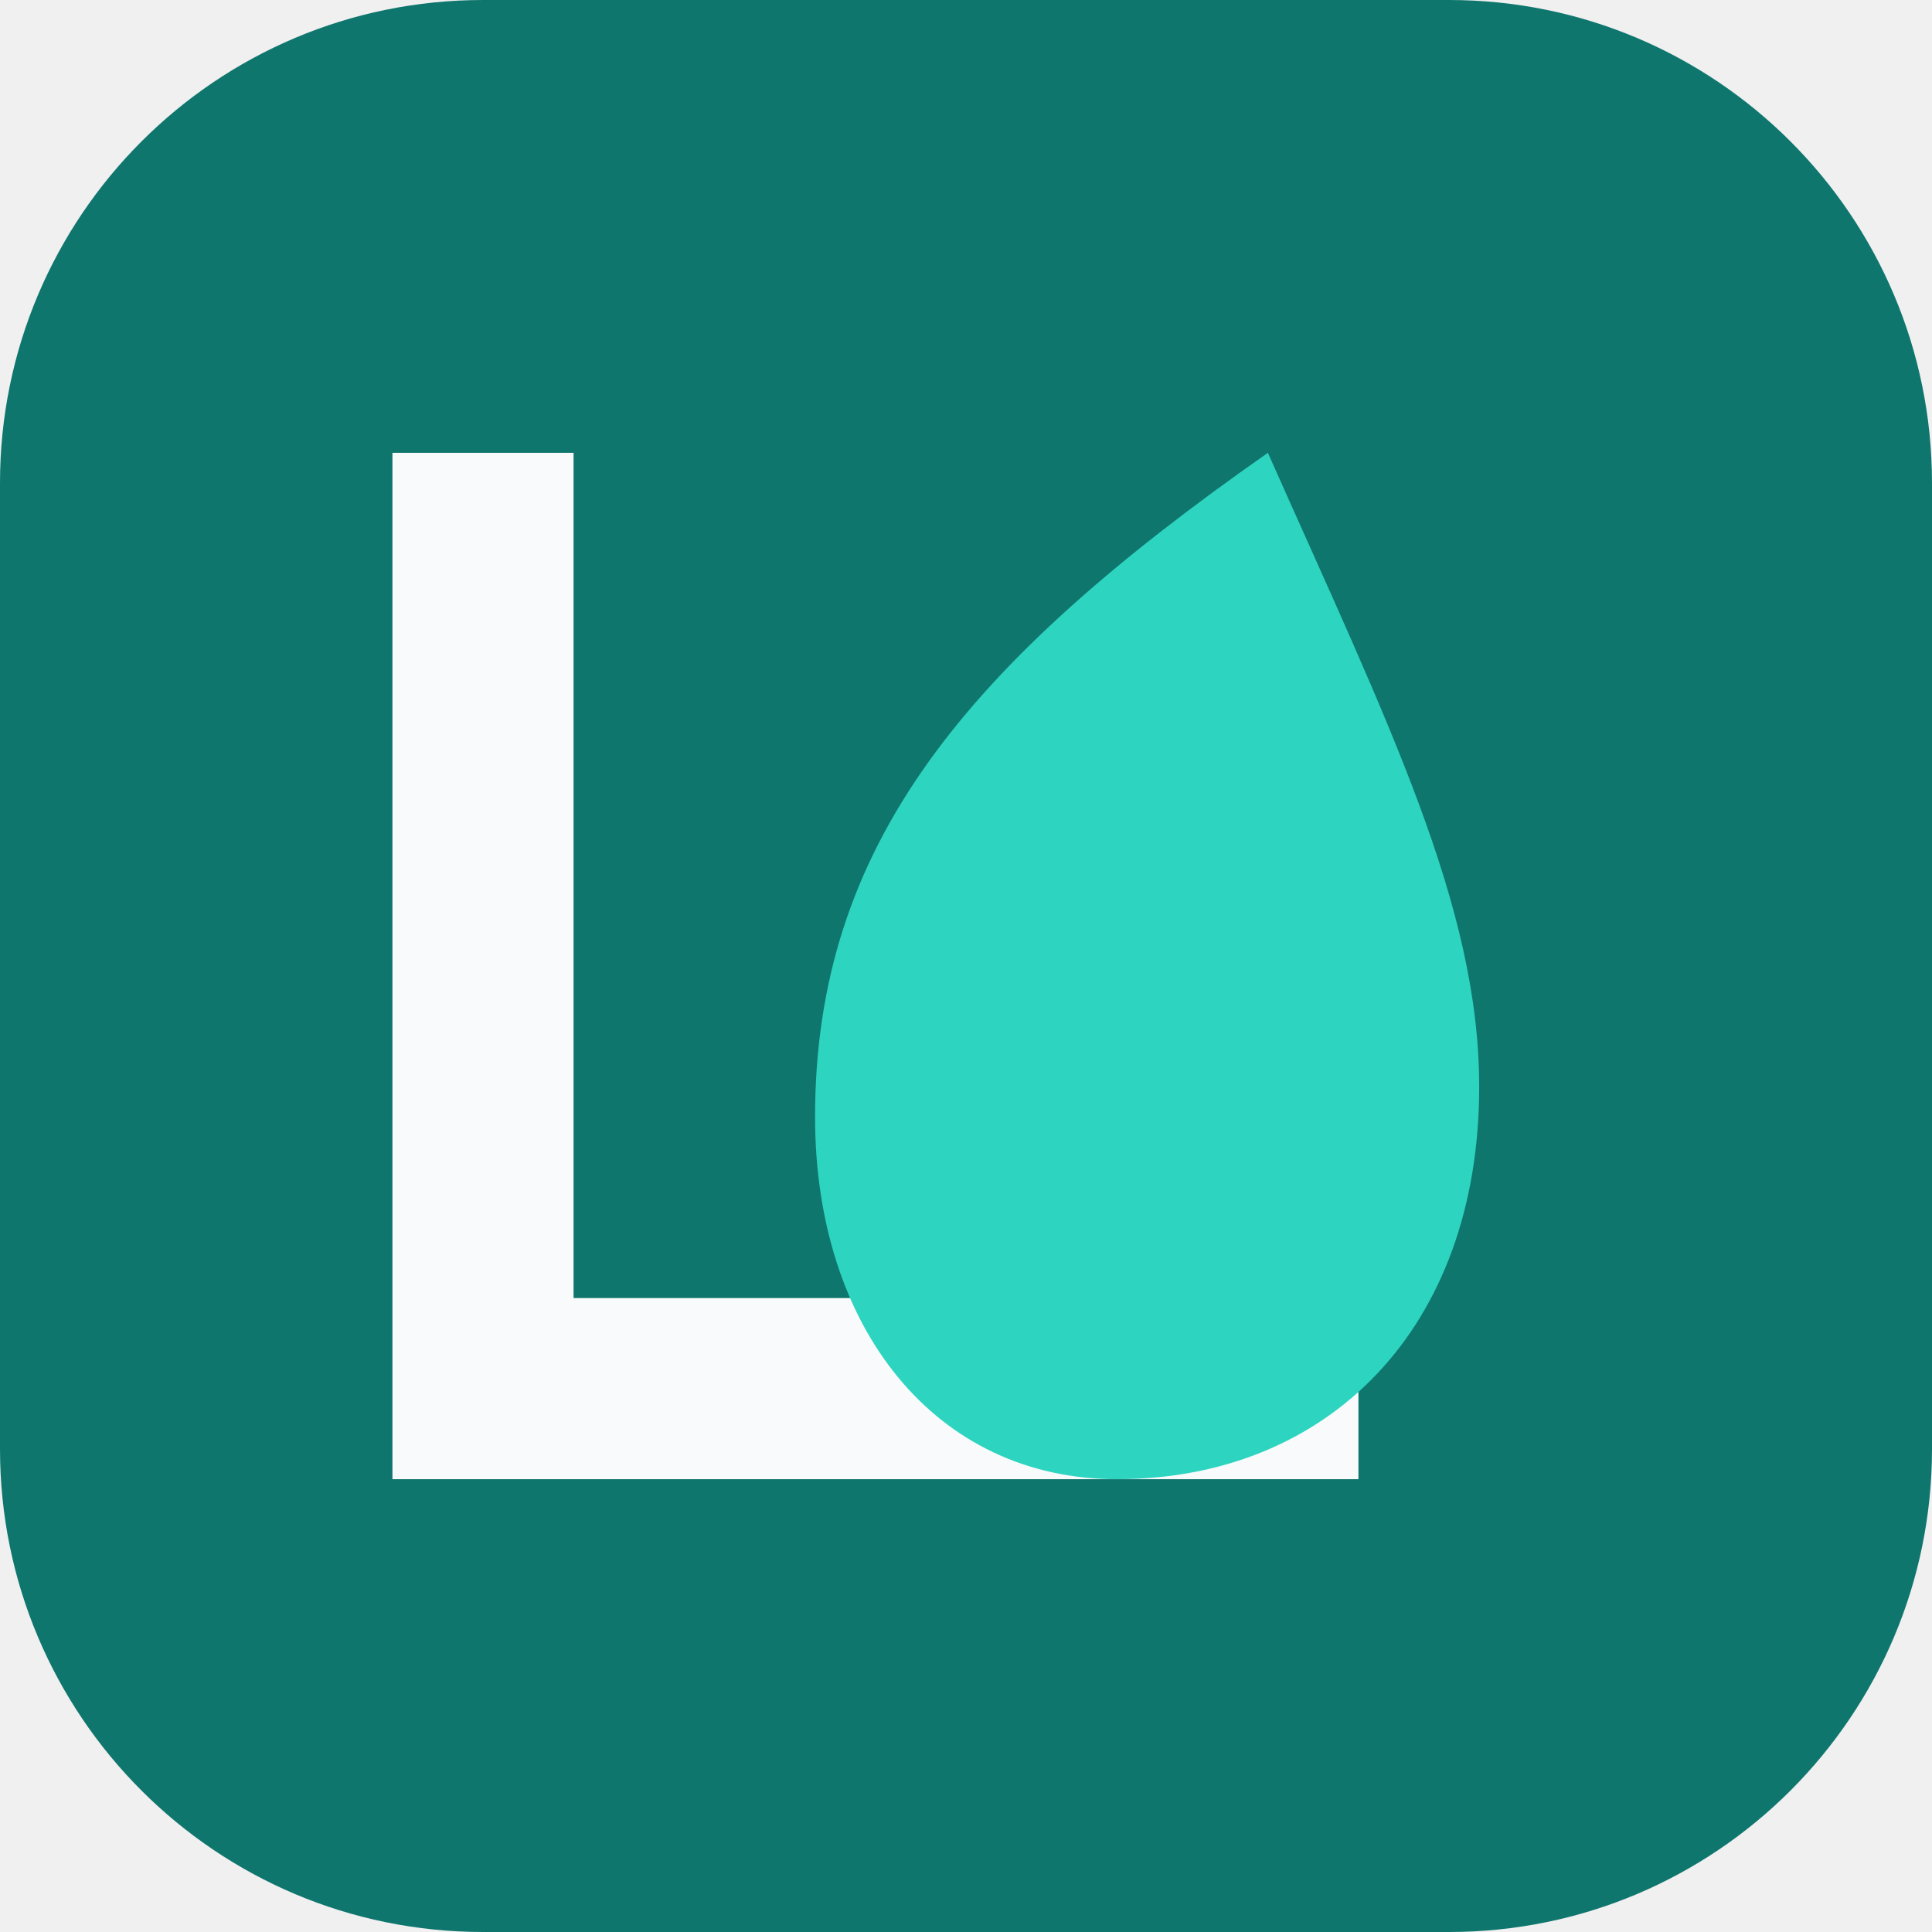
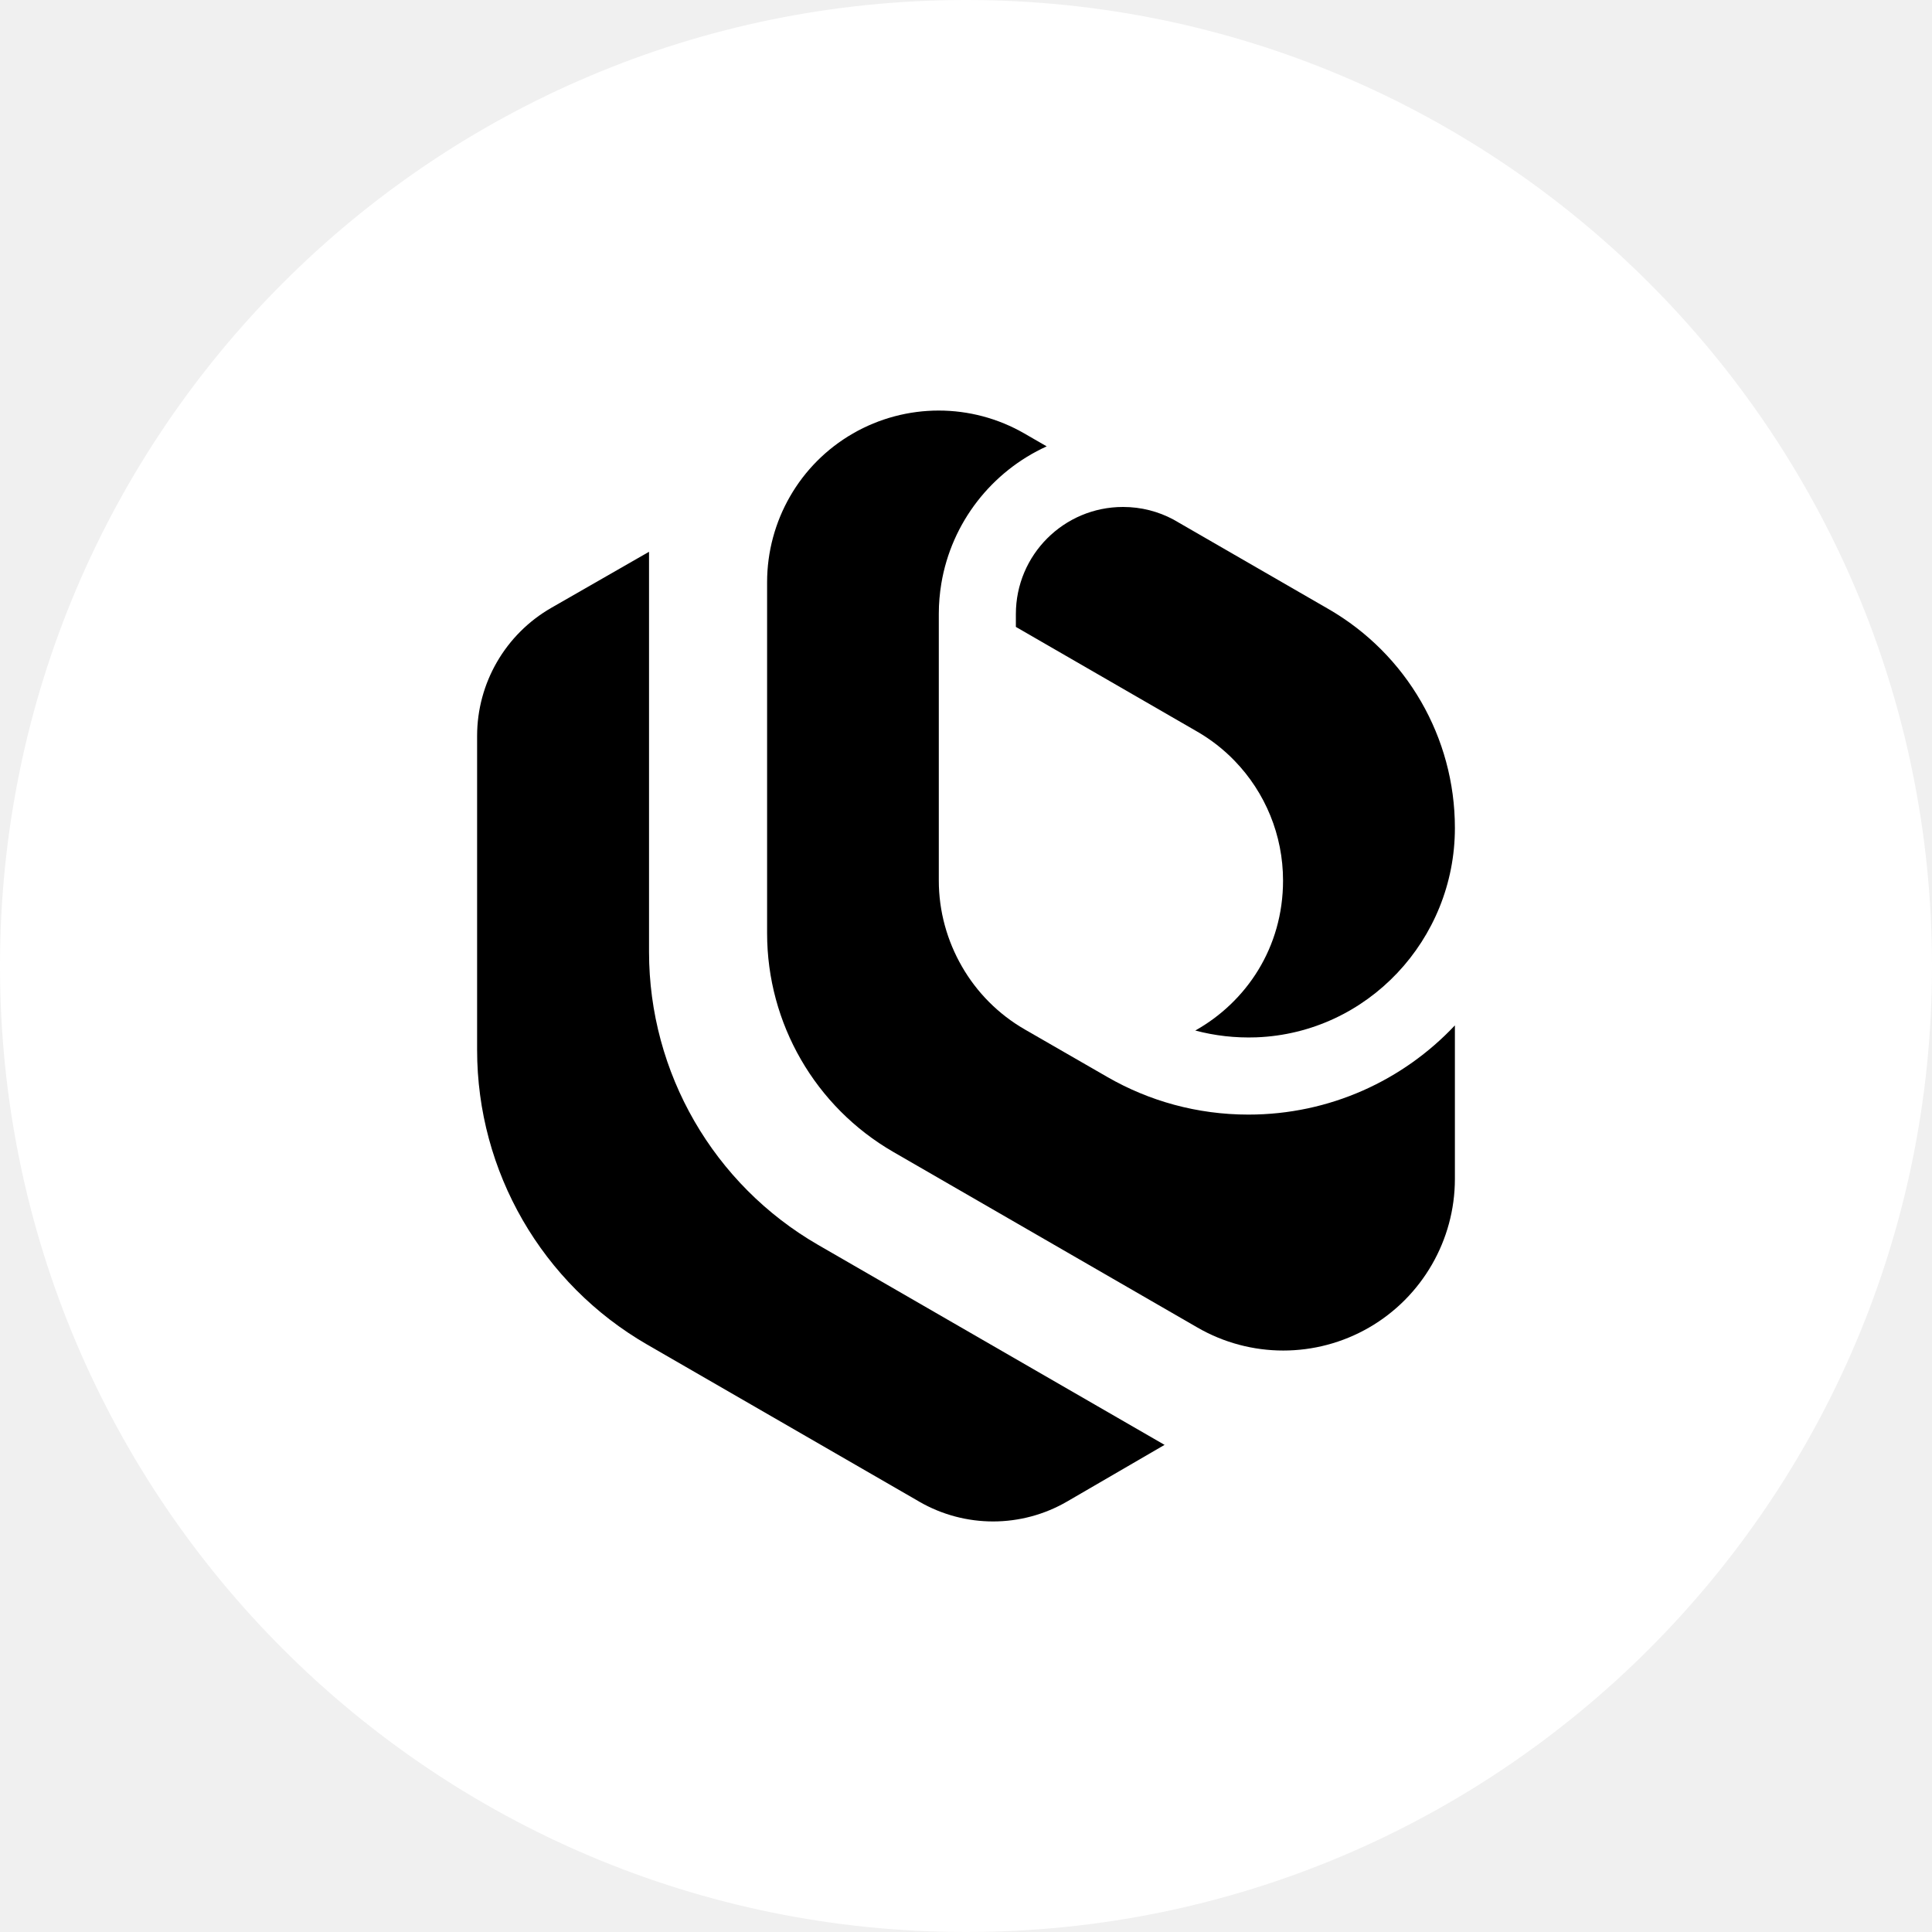
- <svg xmlns="http://www.w3.org/2000/svg" viewBox="0 0 64 64" role="img" aria-label="Liquidium">
-   <rect width="64" height="64" rx="16" fill="#0f766e" />
-   <path d="M19 43h26v6H13V15h6v28Z" fill="#f8fafc" />
-   <path d="M27 37c0-9 5-15 15-22 4 9 7 15 7 21 0 8-5 13-12 13-6 0-10-5-10-12Z" fill="#2dd4bf" />
+ <svg xmlns="http://www.w3.org/2000/svg" width="80" height="80" viewBox="0 0 80 80" fill="none" role="img" aria-label="Liquidium">
+   <path d="M0 40C0 17.909 17.909 0 40 0V0C62.091 0 80 17.909 80 40V40C80 62.091 62.091 80 40 80V80C17.909 80 0 62.091 0 40V40Z" fill="white" />
+   <path d="M38.063 62.18C39.962 63.276 42.298 63.273 44.191 62.172L48.222 59.829L33.879 51.55C29.544 49.047 26.875 44.422 26.875 39.416V22.848L22.827 25.17C20.929 26.26 19.756 28.284 19.756 30.473V43.477C19.756 48.51 22.44 53.16 26.798 55.676L38.06 62.177L38.063 62.18Z" fill="black" />
+   <path d="M43.343 18.482C41.072 19.515 39.398 21.629 38.977 24.171C38.911 24.575 38.874 24.988 38.874 25.409V36.464C38.874 37.736 39.219 38.96 39.834 40.025C40.446 41.089 41.336 41.995 42.438 42.629L45.853 44.596C47.572 45.587 49.568 46.153 51.694 46.153C55.064 46.153 58.104 44.733 60.244 42.459V48.817C60.244 50.084 59.905 51.299 59.296 52.358C58.681 53.425 57.794 54.333 56.689 54.971C54.492 56.24 51.782 56.24 49.585 54.971L36.993 47.701C33.757 45.834 31.764 42.379 31.764 38.644V24.109C31.764 22.839 32.103 21.615 32.715 20.554C33.327 19.489 34.215 18.587 35.314 17.952C37.517 16.683 40.223 16.683 42.421 17.952L43.343 18.484V18.482Z" fill="black" />
+   <path d="M55.013 25.221C58.249 27.089 60.244 30.541 60.244 34.278V34.29C60.244 38.903 56.632 42.78 52.021 42.954C51.145 42.985 50.297 42.885 49.494 42.672C51.611 41.482 53.128 39.236 53.128 36.461C53.128 34.586 52.394 32.818 51.125 31.506C50.672 31.036 50.151 30.627 49.568 30.291L42.065 25.959V25.429C42.065 22.976 44.052 20.992 46.502 20.992C47.257 20.992 47.968 21.18 48.589 21.513L55.013 25.221Z" fill="black" />
</svg>
